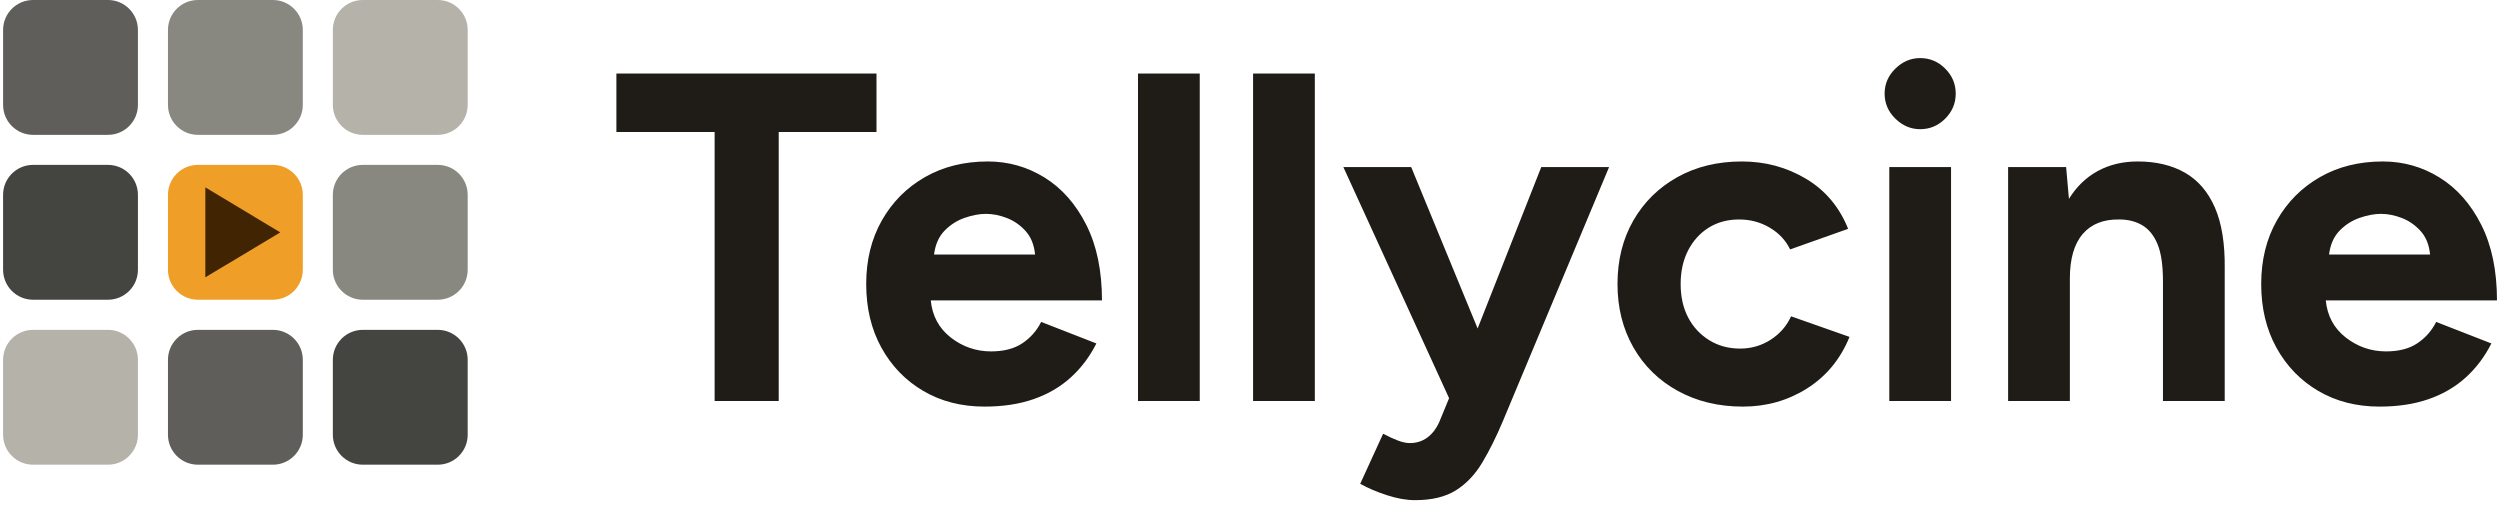
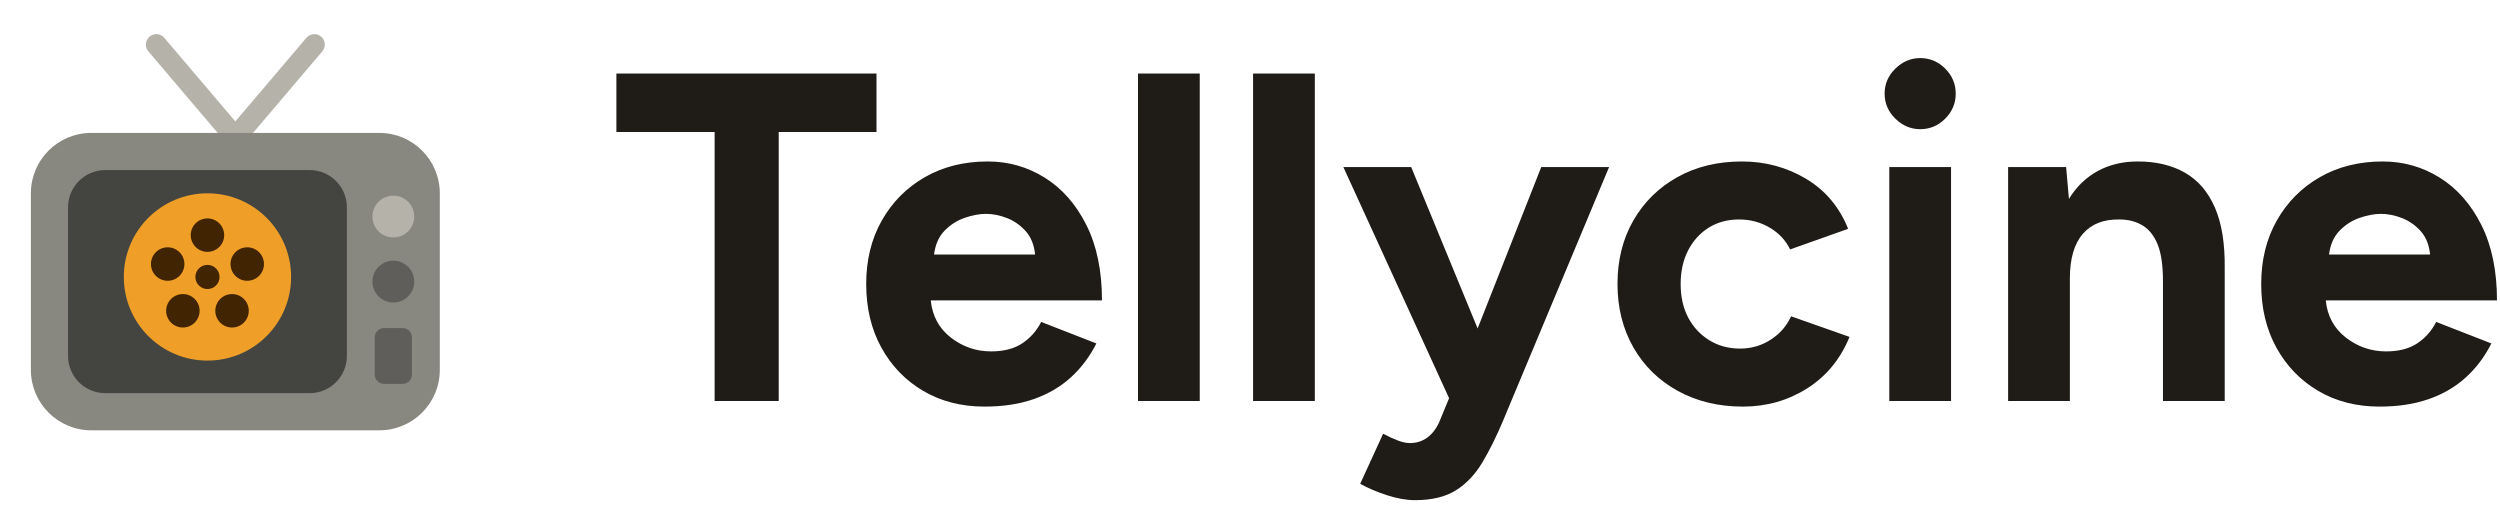
<svg xmlns="http://www.w3.org/2000/svg" viewBox="0 0 536.7 108.6" width="644" height="130" role="img" aria-label="Tellycine">
-   <g transform="scale(2.0012) translate(-29.01,-29.01)">
-     <path fill="#5F5E5A" d="M32.24,29.01h8.06a3.22,3.22 0 0 1 3.22,3.22v8.06a3.22,3.22 0 0 1 -3.22,3.22h-8.06a3.22,3.22 0 0 1 -3.22,-3.22v-8.06a3.22,3.22 0 0 1 3.22,-3.22z" />
-     <path fill="#888780" d="M49.97,29.01h8.06a3.22,3.22 0 0 1 3.22,3.22v8.06a3.22,3.22 0 0 1 -3.22,3.22h-8.06a3.22,3.22 0 0 1 -3.22,-3.22v-8.06a3.22,3.22 0 0 1 3.22,-3.22z" />
-     <path fill="#B4B2A9" d="M67.70,29.01h8.06a3.22,3.22 0 0 1 3.22,3.22v8.06a3.22,3.22 0 0 1 -3.22,3.22h-8.06a3.22,3.22 0 0 1 -3.22,-3.22v-8.06a3.22,3.22 0 0 1 3.22,-3.22z" />
-     <path fill="#444441" d="M32.24,46.74h8.06a3.22,3.22 0 0 1 3.22,3.22v8.06a3.22,3.22 0 0 1 -3.22,3.22h-8.06a3.22,3.22 0 0 1 -3.22,-3.22v-8.06a3.22,3.22 0 0 1 3.22,-3.22z" />
-     <path fill="#EF9F27" d="M49.97,46.74h8.06a3.22,3.22 0 0 1 3.22,3.22v8.06a3.22,3.22 0 0 1 -3.22,3.22h-8.06a3.22,3.22 0 0 1 -3.22,-3.22v-8.06a3.22,3.22 0 0 1 3.22,-3.22z" />
-     <path fill="#888780" d="M67.70,46.74h8.06a3.22,3.22 0 0 1 3.22,3.22v8.06a3.22,3.22 0 0 1 -3.22,3.22h-8.06a3.22,3.22 0 0 1 -3.22,-3.22v-8.06a3.22,3.22 0 0 1 3.22,-3.22z" />
-     <path fill="#B4B2A9" d="M32.24,64.48h8.06a3.22,3.22 0 0 1 3.22,3.22v8.06a3.22,3.22 0 0 1 -3.22,3.22h-8.06a3.22,3.22 0 0 1 -3.22,-3.22v-8.06a3.22,3.22 0 0 1 3.22,-3.22z" />
-     <path fill="#5F5E5A" d="M49.97,64.48h8.06a3.22,3.22 0 0 1 3.22,3.22v8.06a3.22,3.22 0 0 1 -3.22,3.22h-8.06a3.22,3.22 0 0 1 -3.22,-3.22v-8.06a3.22,3.22 0 0 1 3.22,-3.22z" />
-     <path fill="#444441" d="M67.70,64.48h8.06a3.22,3.22 0 0 1 3.22,3.22v8.06a3.22,3.22 0 0 1 -3.22,3.22h-8.06a3.22,3.22 0 0 1 -3.22,-3.22v-8.06a3.22,3.22 0 0 1 3.22,-3.22z" />
-     <path fill="#412402" d="M50.77,49.16L50.77,58.83L58.83,54.00z" />
+   <g transform="translate(0,2.6)">
+     <path d="M50,27L33,7M50,27L67,7" fill="none" stroke="#B4B2A9" stroke-width="4.5" stroke-linecap="round" />
+     <path d="M19,26h62a13,13 0 0 1 13,13v38a13,13 0 0 1 -13,13h-62a13,13 0 0 1 -13,-13v-38a13,13 0 0 1 13,-13z" fill="#888780" />
+     <path d="M22,34h44a8,8 0 0 1 8,8v32a8,8 0 0 1 -8,8h-44a8,8 0 0 1 -8,-8v-32a8,8 0 0 1 8,-8z" fill="#444441" />
+     <path d="M26,57a18,18 0 1 0 36,0a18,18 0 1 0 -36,0z" fill="#EF9F27" />
+     <path d="M40.4,48a3.6,3.6 0 1 0 7.2,0a3.6,3.6 0 1 0 -7.2,0zM48.96,54.22a3.6,3.6 0 1 0 7.2,0a3.6,3.6 0 1 0 -7.2,0zM45.69,64.28a3.6,3.6 0 1 0 7.2,0a3.6,3.6 0 1 0 -7.2,0zM35.11,64.28a3.6,3.6 0 1 0 7.2,0a3.6,3.6 0 1 0 -7.2,0zM31.84,54.22a3.6,3.6 0 1 0 7.2,0a3.6,3.6 0 1 0 -7.2,0zM41.4,57a2.6,2.6 0 1 0 5.2,0a2.6,2.6 0 1 0 -5.2,0z" fill="#412402" />
+     <path d="M79.5,44a4.5,4.5 0 1 0 9,0a4.5,4.5 0 1 0 -9,0z" fill="#B4B2A9" />
+     <path d="M79.5,58a4.5,4.5 0 1 0 9,0a4.5,4.5 0 1 0 -9,0z" fill="#5F5E5A" />
+     <path d="M82,68h4a2,2 0 0 1 2,2v8a2,2 0 0 1 -2,2h-4a2,2 0 0 1 -2,-2v-8a2,2 0 0 1 2,-2z" fill="#5F5E5A" />
  </g>
  <g transform="translate(132.00,86.29) scale(0.10067) translate(-14.00,0)">
    <path fill="#1F1B16" d="M224 0V-575H14V-700H570V-575H361V0ZM801 12Q727 12 670 -21.5Q613 -55 580.5 -114Q548 -173 548 -250Q548 -327 581.5 -386Q615 -445 673.5 -478.5Q732 -512 808 -512Q874 -512 929.5 -477.5Q985 -443 1018.5 -376.5Q1052 -310 1052 -215H686Q691 -165 729 -135.5Q767 -106 815 -106Q856 -106 882 -123.5Q908 -141 922 -169L1040 -123Q1019 -81 985.5 -50.5Q952 -20 906 -4Q860 12 801 12ZM693 -313H909Q906 -344 889 -363Q872 -382 849 -391Q826 -400 804 -400Q783 -400 758.5 -391.5Q734 -383 715.5 -364Q697 -345 693 -313ZM1129 0V-700H1261V0ZM1375 0V-700H1507V0ZM1721 212Q1694 212 1661.5 201.5Q1629 191 1604 177L1653 70Q1670 79 1684.5 84.5Q1699 90 1710 90Q1731 90 1747 78.5Q1763 67 1773 45L1794 -6L1568 -500H1713L1855 -155L1991 -500H2136L1909 43Q1888 93 1865 131.5Q1842 170 1808.5 191Q1775 212 1721 212ZM2422 12Q2344 12 2283 -21.5Q2222 -55 2188 -114.5Q2154 -174 2154 -250Q2154 -327 2188 -386Q2222 -445 2282 -478.5Q2342 -512 2420 -512Q2495 -512 2557 -475Q2619 -438 2647 -368L2523 -324Q2509 -353 2479.5 -370.5Q2450 -388 2414 -388Q2377 -388 2349 -370.5Q2321 -353 2305 -322Q2289 -291 2289 -250Q2289 -209 2305 -178.5Q2321 -148 2350 -130Q2379 -112 2416 -112Q2452 -112 2481.5 -131Q2511 -150 2525 -181L2650 -137Q2621 -66 2559.5 -27Q2498 12 2422 12ZM2735 0V-500H2867V0ZM2801 -581Q2771 -581 2748 -603.5Q2725 -626 2725 -657Q2725 -688 2748 -710.5Q2771 -733 2801 -733Q2832 -733 2854.5 -710.5Q2877 -688 2877 -657Q2877 -626 2854.5 -603.5Q2832 -581 2801 -581ZM2989 0V-500H3113L3119 -432Q3143 -471 3180.5 -491.5Q3218 -512 3266 -512Q3325 -512 3367 -488Q3409 -464 3431 -413.5Q3453 -363 3452 -283V0H3320V-256Q3320 -307 3308.5 -335Q3297 -363 3276 -375.5Q3255 -388 3227 -388Q3176 -389 3148.5 -357Q3121 -325 3121 -262V0ZM3783 12Q3709 12 3652 -21.5Q3595 -55 3562.5 -114Q3530 -173 3530 -250Q3530 -327 3563.5 -386Q3597 -445 3655.5 -478.5Q3714 -512 3790 -512Q3856 -512 3911.5 -477.5Q3967 -443 4000.5 -376.5Q4034 -310 4034 -215H3668Q3673 -165 3711 -135.5Q3749 -106 3797 -106Q3838 -106 3864 -123.5Q3890 -141 3904 -169L4022 -123Q4001 -81 3967.5 -50.5Q3934 -20 3888 -4Q3842 12 3783 12ZM3675 -313H3891Q3888 -344 3871 -363Q3854 -382 3831 -391Q3808 -400 3786 -400Q3765 -400 3740.5 -391.5Q3716 -383 3697.5 -364Q3679 -345 3675 -313Z" />
  </g>
</svg>
